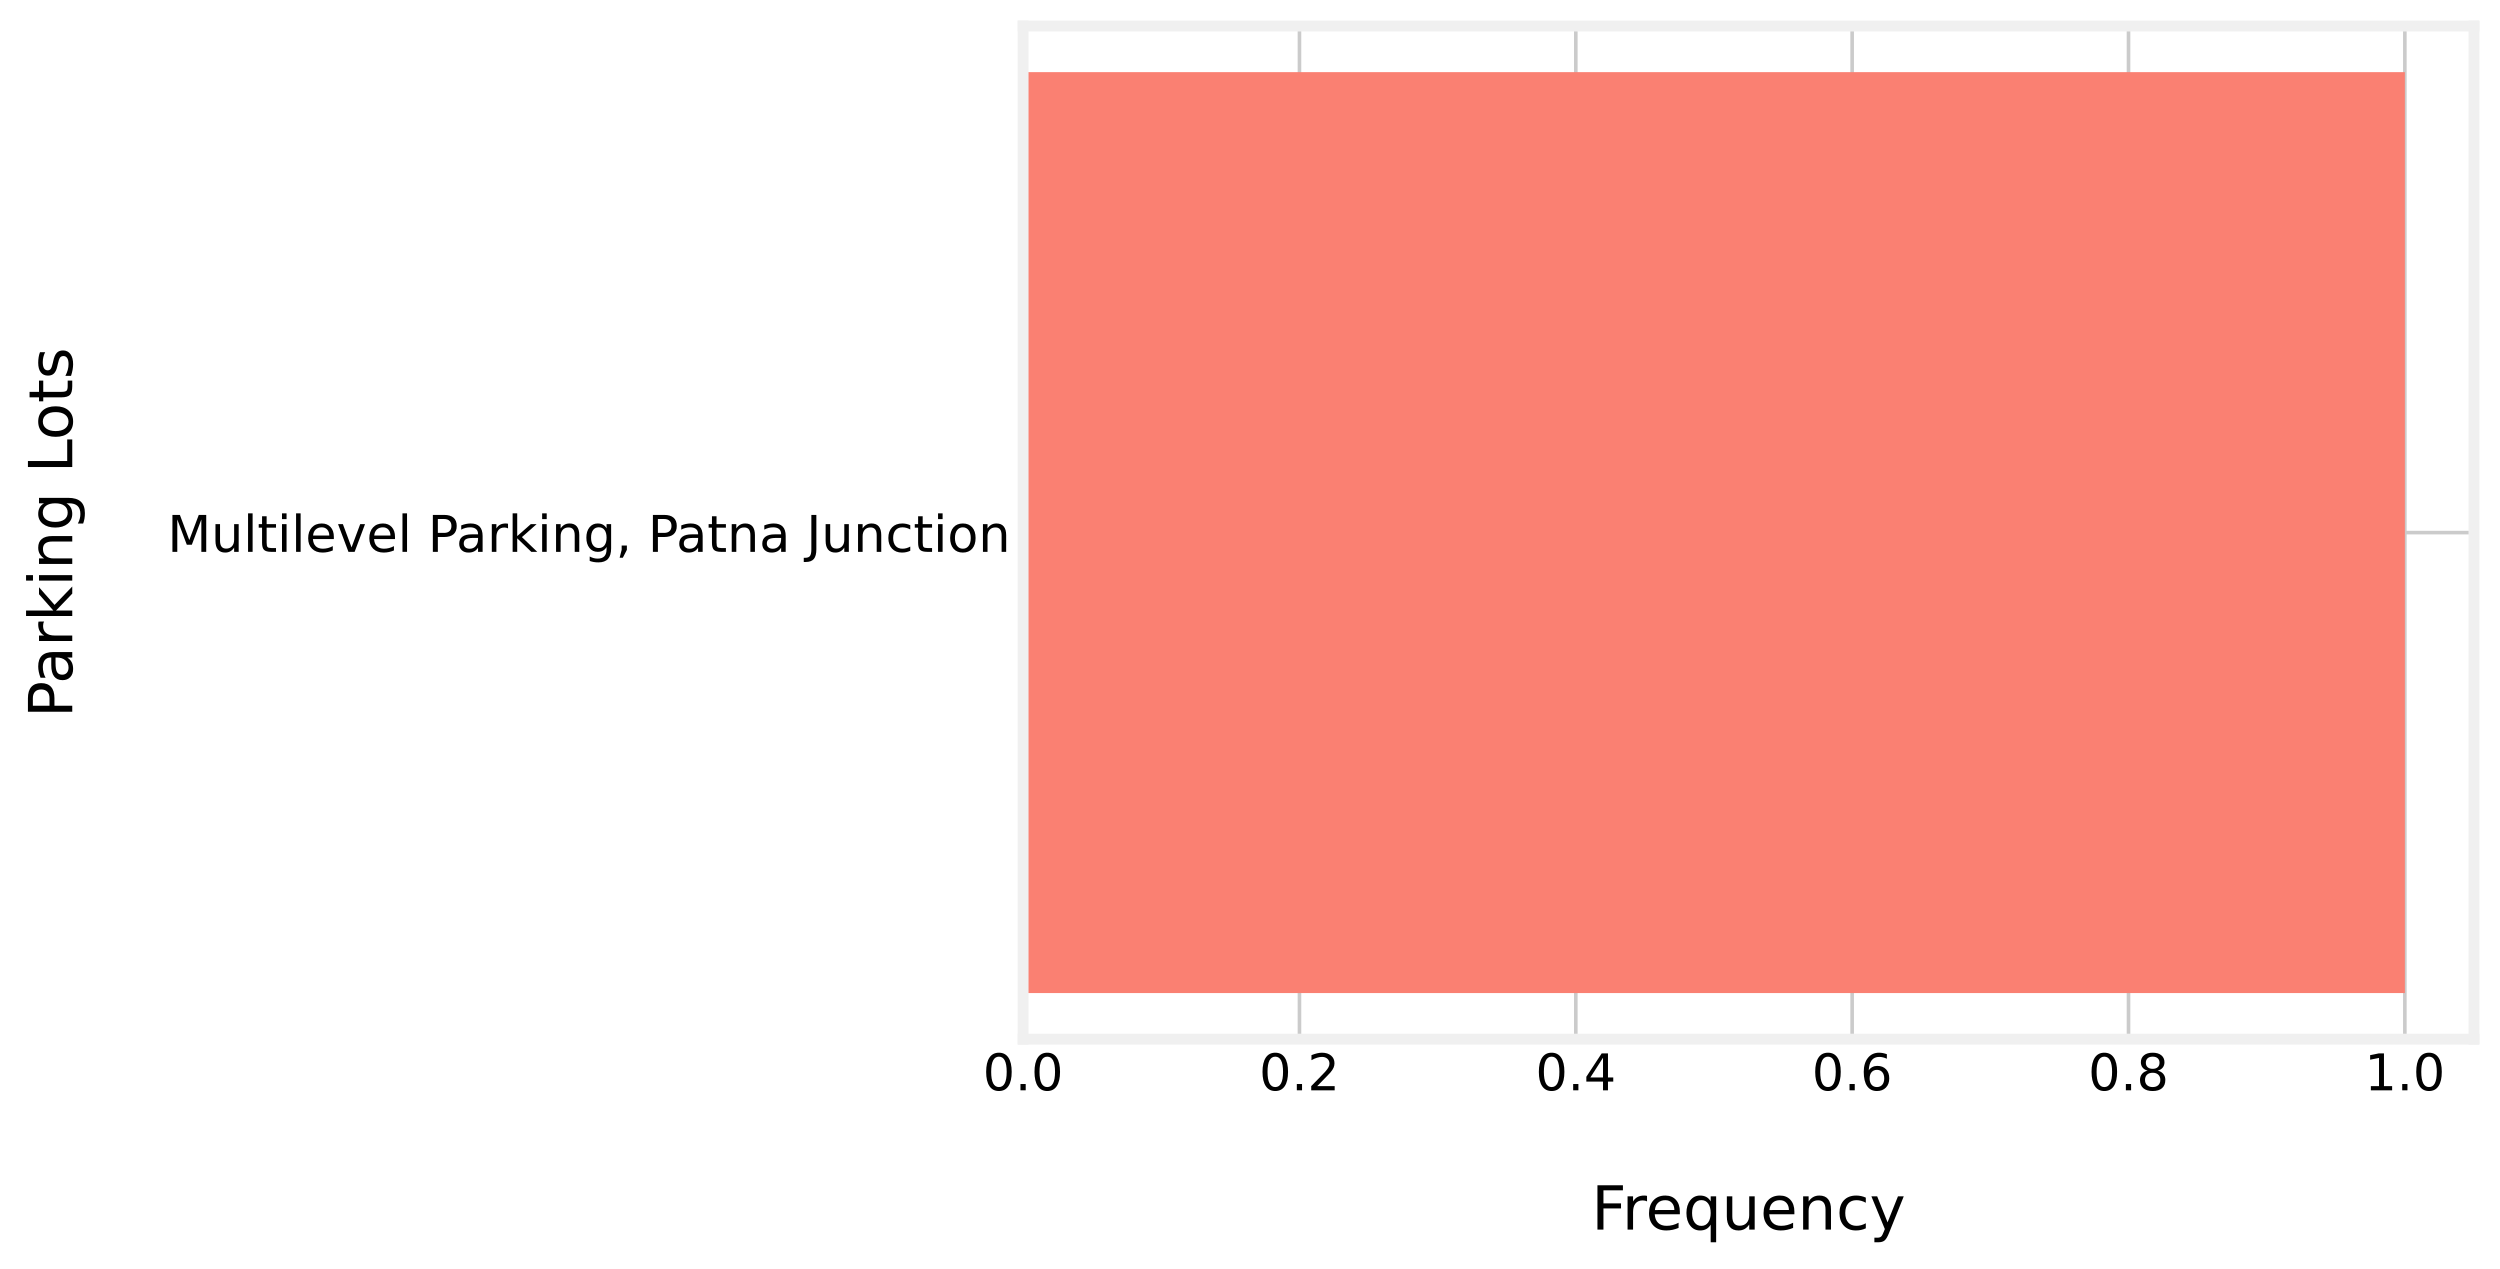
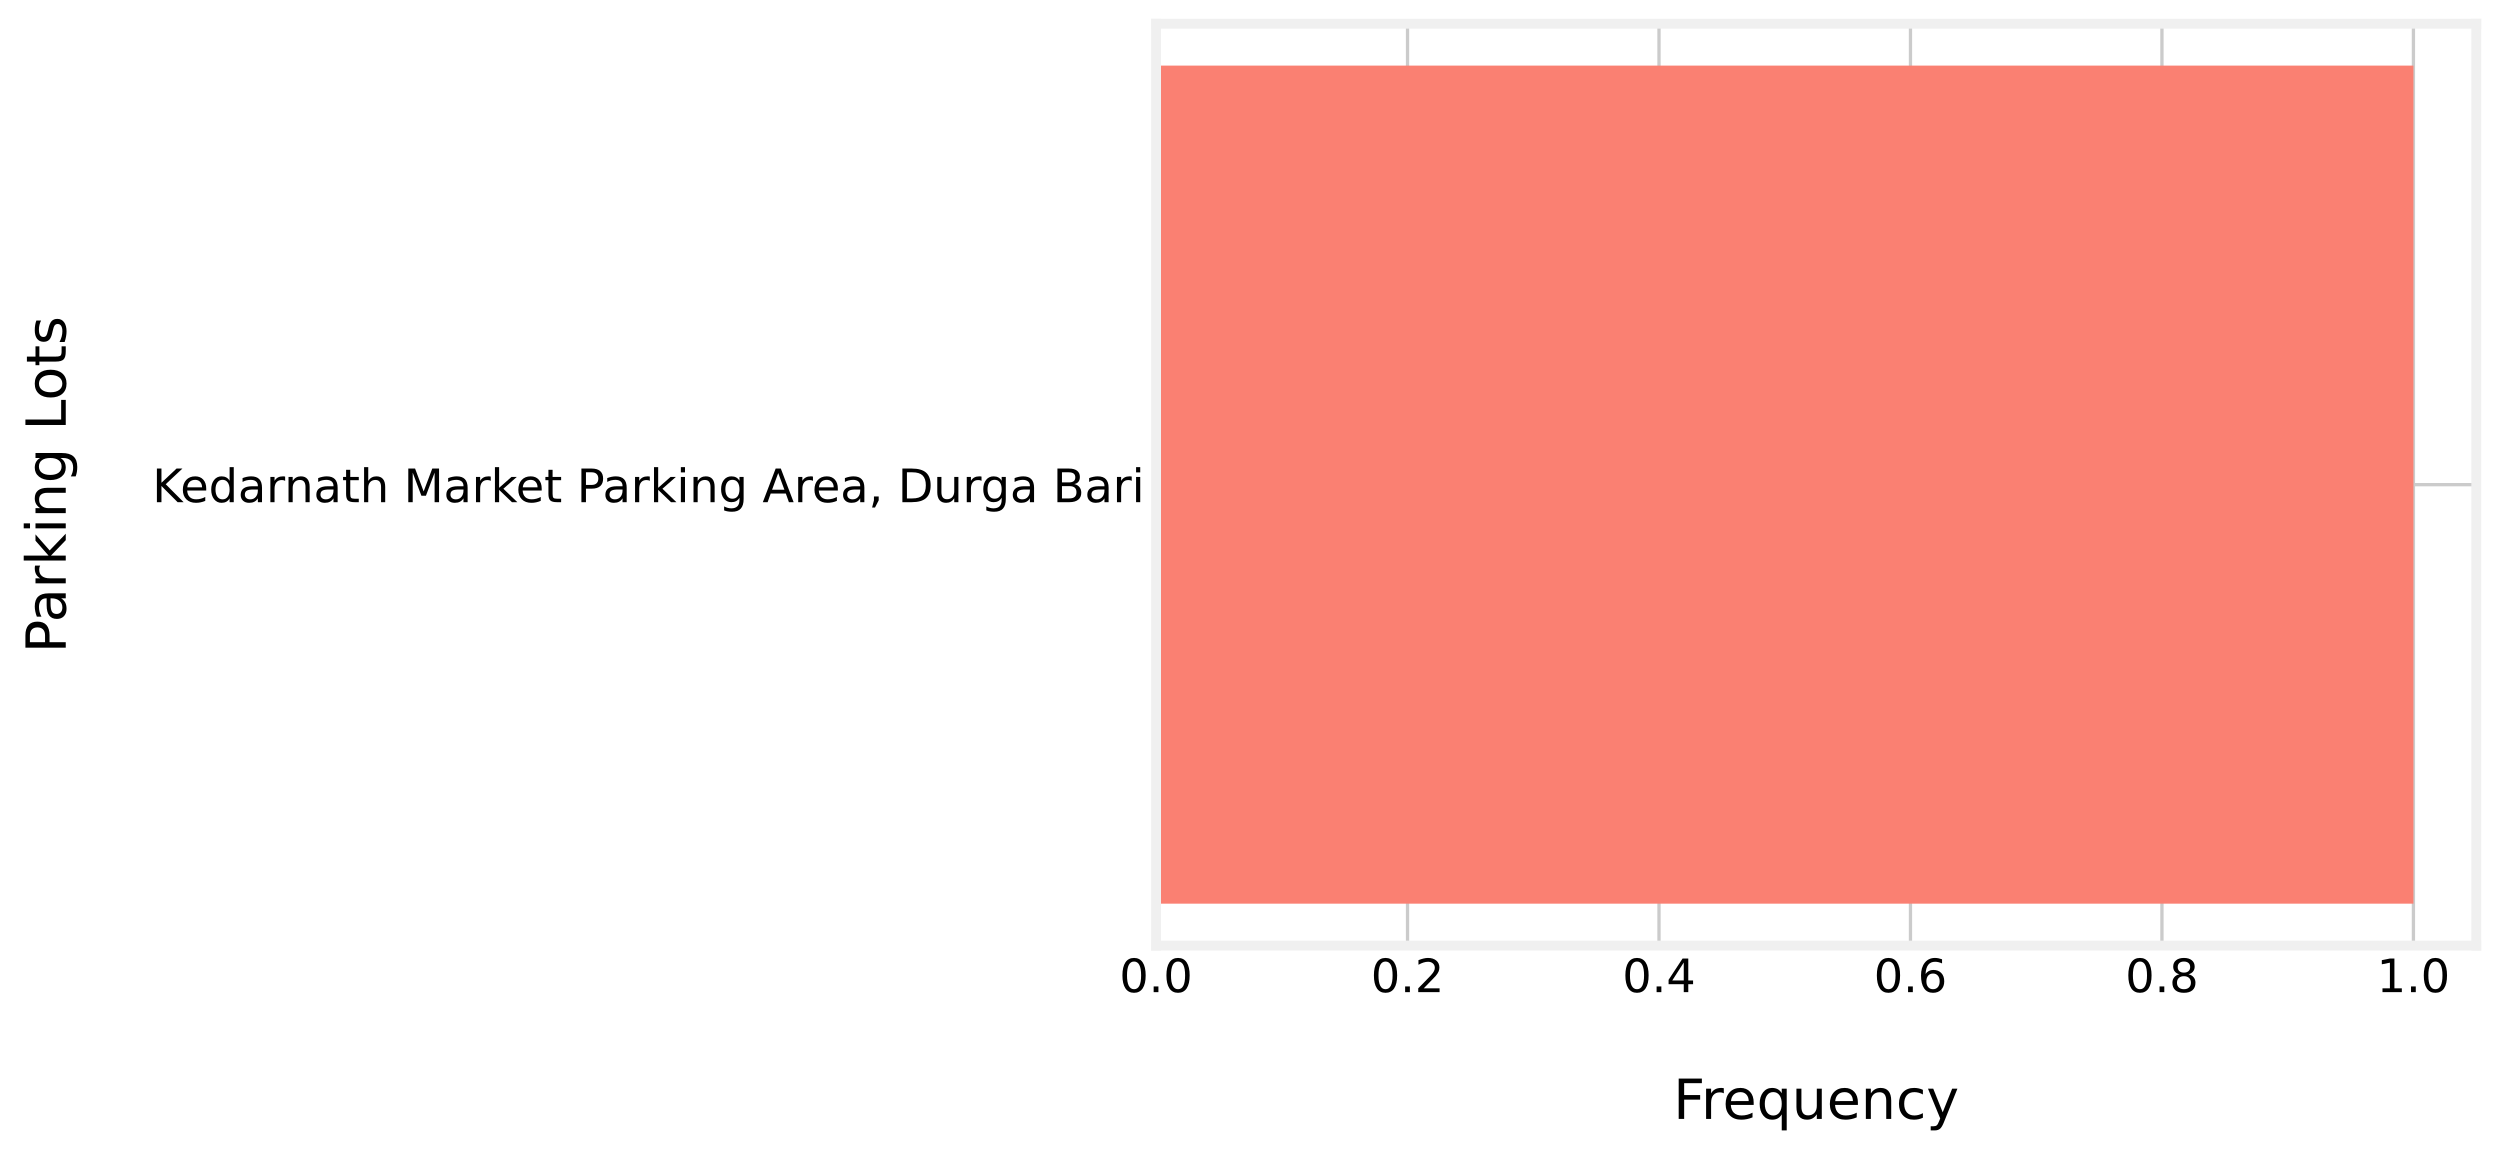
- <svg xmlns="http://www.w3.org/2000/svg" xmlns:xlink="http://www.w3.org/1999/xlink" width="690.801pt" height="350.457pt" viewBox="0 0 690.801 350.457" version="1.1">
+ <svg xmlns="http://www.w3.org/2000/svg" xmlns:xlink="http://www.w3.org/1999/xlink" width="759.139pt" height="350.457pt" viewBox="0 0 759.139 350.457" version="1.1">
  <defs>
    <style type="text/css">*{stroke-linejoin: round; stroke-linecap: butt}</style>
  </defs>
  <g id="figure_1">
    <g id="patch_1">
-       <path d="M -0 350.457  L 690.801 350.457  L 690.801 0  L -0 0  L -0 350.457  z " style="fill: none" />
+       <path d="M 0 350.457  L 759.139 350.457  L 759.139 0  L 0 0  L 0 350.457  z " style="fill: none" />
    </g>
    <g id="axes_1">
      <g id="patch_2">
-         <path d="M 282.705 287.136  L 683.601 287.136  L 683.601 7.2  L 282.705 7.2  L 282.705 287.136  z " style="fill: none" />
+         <path d="M 351.043 287.136  L 751.939 287.136  L 751.939 7.2  L 351.043 7.2  L 351.043 287.136  z " style="fill: none" />
      </g>
      <g id="matplotlib.axis_1">
        <g id="xtick_1">
          <g id="line2d_1">
-             <path d="M 282.705 287.136  L 282.705 7.2  " clip-path="url(#p6888fb886d)" style="fill: none; stroke: #cbcbcb" />
+             <path d="M 351.043 287.136  L 351.043 7.2  " clip-path="url(#p8d1f1ed287)" style="fill: none; stroke: #cbcbcb" />
          </g>
          <g id="line2d_2" />
          <g id="text_1">
-             <g transform="translate(271.5731 301.2738) scale(0.14 -0.14)">
+             <g transform="translate(339.9106 301.2738) scale(0.14 -0.14)">
              <defs>
                <path id="DejaVuSans-30" d="M 2034 4250  Q 1547 4250 1301 3770  Q 1056 3291 1056 2328  Q 1056 1369 1301 889  Q 1547 409 2034 409  Q 2525 409 2770 889  Q 3016 1369 3016 2328  Q 3016 3291 2770 3770  Q 2525 4250 2034 4250  z M 2034 4750  Q 2819 4750 3233 4129  Q 3647 3509 3647 2328  Q 3647 1150 3233 529  Q 2819 -91 2034 -91  Q 1250 -91 836 529  Q 422 1150 422 2328  Q 422 3509 836 4129  Q 1250 4750 2034 4750  z " transform="scale(0.015625)" />
                <path id="DejaVuSans-2e" d="M 684 794  L 1344 794  L 1344 0  L 684 0  L 684 794  z " transform="scale(0.015625)" />
              </defs>
              <use xlink:href="#DejaVuSans-30" />
              <use xlink:href="#DejaVuSans-2e" transform="translate(63.62305 0)" />
              <use xlink:href="#DejaVuSans-30" transform="translate(95.41016 0)" />
            </g>
          </g>
        </g>
        <g id="xtick_2">
          <g id="line2d_3">
-             <path d="M 359.066 287.136  L 359.066 7.2  " clip-path="url(#p6888fb886d)" style="fill: none; stroke: #cbcbcb" />
+             <path d="M 427.404 287.136  L 427.404 7.2  " clip-path="url(#p8d1f1ed287)" style="fill: none; stroke: #cbcbcb" />
          </g>
          <g id="line2d_4" />
          <g id="text_2">
-             <g transform="translate(347.9343 301.2738) scale(0.14 -0.14)">
+             <g transform="translate(416.2718 301.2738) scale(0.14 -0.14)">
              <defs>
                <path id="DejaVuSans-32" d="M 1228 531  L 3431 531  L 3431 0  L 469 0  L 469 531  Q 828 903 1448 1529  Q 2069 2156 2228 2338  Q 2531 2678 2651 2914  Q 2772 3150 2772 3378  Q 2772 3750 2511 3984  Q 2250 4219 1831 4219  Q 1534 4219 1204 4116  Q 875 4013 500 3803  L 500 4441  Q 881 4594 1212 4672  Q 1544 4750 1819 4750  Q 2544 4750 2975 4387  Q 3406 4025 3406 3419  Q 3406 3131 3298 2873  Q 3191 2616 2906 2266  Q 2828 2175 2409 1742  Q 1991 1309 1228 531  z " transform="scale(0.015625)" />
              </defs>
              <use xlink:href="#DejaVuSans-30" />
              <use xlink:href="#DejaVuSans-2e" transform="translate(63.62305 0)" />
              <use xlink:href="#DejaVuSans-32" transform="translate(95.41016 0)" />
            </g>
          </g>
        </g>
        <g id="xtick_3">
          <g id="line2d_5">
-             <path d="M 435.428 287.136  L 435.428 7.2  " clip-path="url(#p6888fb886d)" style="fill: none; stroke: #cbcbcb" />
+             <path d="M 503.765 287.136  L 503.765 7.2  " clip-path="url(#p8d1f1ed287)" style="fill: none; stroke: #cbcbcb" />
          </g>
          <g id="line2d_6" />
          <g id="text_3">
-             <g transform="translate(424.2954 301.2738) scale(0.14 -0.14)">
+             <g transform="translate(492.6329 301.2738) scale(0.14 -0.14)">
              <defs>
                <path id="DejaVuSans-34" d="M 2419 4116  L 825 1625  L 2419 1625  L 2419 4116  z M 2253 4666  L 3047 4666  L 3047 1625  L 3713 1625  L 3713 1100  L 3047 1100  L 3047 0  L 2419 0  L 2419 1100  L 313 1100  L 313 1709  L 2253 4666  z " transform="scale(0.015625)" />
              </defs>
              <use xlink:href="#DejaVuSans-30" />
              <use xlink:href="#DejaVuSans-2e" transform="translate(63.62305 0)" />
              <use xlink:href="#DejaVuSans-34" transform="translate(95.41016 0)" />
            </g>
          </g>
        </g>
        <g id="xtick_4">
          <g id="line2d_7">
-             <path d="M 511.789 287.136  L 511.789 7.2  " clip-path="url(#p6888fb886d)" style="fill: none; stroke: #cbcbcb" />
+             <path d="M 580.126 287.136  L 580.126 7.2  " clip-path="url(#p8d1f1ed287)" style="fill: none; stroke: #cbcbcb" />
          </g>
          <g id="line2d_8" />
          <g id="text_4">
-             <g transform="translate(500.6566 301.2738) scale(0.14 -0.14)">
+             <g transform="translate(568.9941 301.2738) scale(0.14 -0.14)">
              <defs>
                <path id="DejaVuSans-36" d="M 2113 2584  Q 1688 2584 1439 2293  Q 1191 2003 1191 1497  Q 1191 994 1439 701  Q 1688 409 2113 409  Q 2538 409 2786 701  Q 3034 994 3034 1497  Q 3034 2003 2786 2293  Q 2538 2584 2113 2584  z M 3366 4563  L 3366 3988  Q 3128 4100 2886 4159  Q 2644 4219 2406 4219  Q 1781 4219 1451 3797  Q 1122 3375 1075 2522  Q 1259 2794 1537 2939  Q 1816 3084 2150 3084  Q 2853 3084 3261 2657  Q 3669 2231 3669 1497  Q 3669 778 3244 343  Q 2819 -91 2113 -91  Q 1303 -91 875 529  Q 447 1150 447 2328  Q 447 3434 972 4092  Q 1497 4750 2381 4750  Q 2619 4750 2861 4703  Q 3103 4656 3366 4563  z " transform="scale(0.015625)" />
              </defs>
              <use xlink:href="#DejaVuSans-30" />
              <use xlink:href="#DejaVuSans-2e" transform="translate(63.62305 0)" />
              <use xlink:href="#DejaVuSans-36" transform="translate(95.41016 0)" />
            </g>
          </g>
        </g>
        <g id="xtick_5">
          <g id="line2d_9">
-             <path d="M 588.15 287.136  L 588.15 7.2  " clip-path="url(#p6888fb886d)" style="fill: none; stroke: #cbcbcb" />
+             <path d="M 656.487 287.136  L 656.487 7.2  " clip-path="url(#p8d1f1ed287)" style="fill: none; stroke: #cbcbcb" />
          </g>
          <g id="line2d_10" />
          <g id="text_5">
-             <g transform="translate(577.0177 301.2738) scale(0.14 -0.14)">
+             <g transform="translate(645.3552 301.2738) scale(0.14 -0.14)">
              <defs>
                <path id="DejaVuSans-38" d="M 2034 2216  Q 1584 2216 1326 1975  Q 1069 1734 1069 1313  Q 1069 891 1326 650  Q 1584 409 2034 409  Q 2484 409 2743 651  Q 3003 894 3003 1313  Q 3003 1734 2745 1975  Q 2488 2216 2034 2216  z M 1403 2484  Q 997 2584 770 2862  Q 544 3141 544 3541  Q 544 4100 942 4425  Q 1341 4750 2034 4750  Q 2731 4750 3128 4425  Q 3525 4100 3525 3541  Q 3525 3141 3298 2862  Q 3072 2584 2669 2484  Q 3125 2378 3379 2068  Q 3634 1759 3634 1313  Q 3634 634 3220 271  Q 2806 -91 2034 -91  Q 1263 -91 848 271  Q 434 634 434 1313  Q 434 1759 690 2068  Q 947 2378 1403 2484  z M 1172 3481  Q 1172 3119 1398 2916  Q 1625 2713 2034 2713  Q 2441 2713 2670 2916  Q 2900 3119 2900 3481  Q 2900 3844 2670 4047  Q 2441 4250 2034 4250  Q 1625 4250 1398 4047  Q 1172 3844 1172 3481  z " transform="scale(0.015625)" />
              </defs>
              <use xlink:href="#DejaVuSans-30" />
              <use xlink:href="#DejaVuSans-2e" transform="translate(63.62305 0)" />
              <use xlink:href="#DejaVuSans-38" transform="translate(95.41016 0)" />
            </g>
          </g>
        </g>
        <g id="xtick_6">
          <g id="line2d_11">
-             <path d="M 664.511 287.136  L 664.511 7.2  " clip-path="url(#p6888fb886d)" style="fill: none; stroke: #cbcbcb" />
+             <path d="M 732.849 287.136  L 732.849 7.2  " clip-path="url(#p8d1f1ed287)" style="fill: none; stroke: #cbcbcb" />
          </g>
          <g id="line2d_12" />
          <g id="text_6">
-             <g transform="translate(653.3789 301.2738) scale(0.14 -0.14)">
+             <g transform="translate(721.7164 301.2738) scale(0.14 -0.14)">
              <defs>
                <path id="DejaVuSans-31" d="M 794 531  L 1825 531  L 1825 4091  L 703 3866  L 703 4441  L 1819 4666  L 2450 4666  L 2450 531  L 3481 531  L 3481 0  L 794 0  L 794 531  z " transform="scale(0.015625)" />
              </defs>
              <use xlink:href="#DejaVuSans-31" />
              <use xlink:href="#DejaVuSans-2e" transform="translate(63.62305 0)" />
              <use xlink:href="#DejaVuSans-30" transform="translate(95.41016 0)" />
            </g>
          </g>
        </g>
        <g id="text_7">
-           <g transform="translate(483.1533 320.9508) scale(0.168 -0.168)" />
-           <g transform="translate(439.7595 339.7631) scale(0.168 -0.168)">
+           <g transform="translate(551.4908 320.9508) scale(0.168 -0.168)" />
+           <g transform="translate(508.0969 339.7631) scale(0.168 -0.168)">
            <defs>
              <path id="DejaVuSans-46" d="M 628 4666  L 3309 4666  L 3309 4134  L 1259 4134  L 1259 2759  L 3109 2759  L 3109 2228  L 1259 2228  L 1259 0  L 628 0  L 628 4666  z " transform="scale(0.015625)" />
              <path id="DejaVuSans-72" d="M 2631 2963  Q 2534 3019 2420 3045  Q 2306 3072 2169 3072  Q 1681 3072 1420 2755  Q 1159 2438 1159 1844  L 1159 0  L 581 0  L 581 3500  L 1159 3500  L 1159 2956  Q 1341 3275 1631 3429  Q 1922 3584 2338 3584  Q 2397 3584 2469 3576  Q 2541 3569 2628 3553  L 2631 2963  z " transform="scale(0.015625)" />
              <path id="DejaVuSans-65" d="M 3597 1894  L 3597 1613  L 953 1613  Q 991 1019 1311 708  Q 1631 397 2203 397  Q 2534 397 2845 478  Q 3156 559 3463 722  L 3463 178  Q 3153 47 2828 -22  Q 2503 -91 2169 -91  Q 1331 -91 842 396  Q 353 884 353 1716  Q 353 2575 817 3079  Q 1281 3584 2069 3584  Q 2775 3584 3186 3129  Q 3597 2675 3597 1894  z M 3022 2063  Q 3016 2534 2758 2815  Q 2500 3097 2075 3097  Q 1594 3097 1305 2825  Q 1016 2553 972 2059  L 3022 2063  z " transform="scale(0.015625)" />
              <path id="DejaVuSans-71" d="M 947 1747  Q 947 1113 1208 752  Q 1469 391 1925 391  Q 2381 391 2643 752  Q 2906 1113 2906 1747  Q 2906 2381 2643 2742  Q 2381 3103 1925 3103  Q 1469 3103 1208 2742  Q 947 2381 947 1747  z M 2906 525  Q 2725 213 2448 61  Q 2172 -91 1784 -91  Q 1150 -91 751 415  Q 353 922 353 1747  Q 353 2572 751 3078  Q 1150 3584 1784 3584  Q 2172 3584 2448 3432  Q 2725 3281 2906 2969  L 2906 3500  L 3481 3500  L 3481 -1331  L 2906 -1331  L 2906 525  z " transform="scale(0.015625)" />
              <path id="DejaVuSans-75" d="M 544 1381  L 544 3500  L 1119 3500  L 1119 1403  Q 1119 906 1312 657  Q 1506 409 1894 409  Q 2359 409 2629 706  Q 2900 1003 2900 1516  L 2900 3500  L 3475 3500  L 3475 0  L 2900 0  L 2900 538  Q 2691 219 2414 64  Q 2138 -91 1772 -91  Q 1169 -91 856 284  Q 544 659 544 1381  z M 1991 3584  L 1991 3584  z " transform="scale(0.015625)" />
              <path id="DejaVuSans-6e" d="M 3513 2113  L 3513 0  L 2938 0  L 2938 2094  Q 2938 2591 2744 2837  Q 2550 3084 2163 3084  Q 1697 3084 1428 2787  Q 1159 2491 1159 1978  L 1159 0  L 581 0  L 581 3500  L 1159 3500  L 1159 2956  Q 1366 3272 1645 3428  Q 1925 3584 2291 3584  Q 2894 3584 3203 3211  Q 3513 2838 3513 2113  z " transform="scale(0.015625)" />
              <path id="DejaVuSans-63" d="M 3122 3366  L 3122 2828  Q 2878 2963 2633 3030  Q 2388 3097 2138 3097  Q 1578 3097 1268 2742  Q 959 2388 959 1747  Q 959 1106 1268 751  Q 1578 397 2138 397  Q 2388 397 2633 464  Q 2878 531 3122 666  L 3122 134  Q 2881 22 2623 -34  Q 2366 -91 2075 -91  Q 1284 -91 818 406  Q 353 903 353 1747  Q 353 2603 823 3093  Q 1294 3584 2113 3584  Q 2378 3584 2631 3529  Q 2884 3475 3122 3366  z " transform="scale(0.015625)" />
              <path id="DejaVuSans-79" d="M 2059 -325  Q 1816 -950 1584 -1140  Q 1353 -1331 966 -1331  L 506 -1331  L 506 -850  L 844 -850  Q 1081 -850 1212 -737  Q 1344 -625 1503 -206  L 1606 56  L 191 3500  L 800 3500  L 1894 763  L 2988 3500  L 3597 3500  L 2059 -325  z " transform="scale(0.015625)" />
            </defs>
            <use xlink:href="#DejaVuSans-46" />
            <use xlink:href="#DejaVuSans-72" transform="translate(50.26953 0)" />
            <use xlink:href="#DejaVuSans-65" transform="translate(89.13281 0)" />
            <use xlink:href="#DejaVuSans-71" transform="translate(150.6562 0)" />
            <use xlink:href="#DejaVuSans-75" transform="translate(214.1328 0)" />
            <use xlink:href="#DejaVuSans-65" transform="translate(277.5117 0)" />
            <use xlink:href="#DejaVuSans-6e" transform="translate(339.0352 0)" />
            <use xlink:href="#DejaVuSans-63" transform="translate(402.4141 0)" />
            <use xlink:href="#DejaVuSans-79" transform="translate(457.3945 0)" />
          </g>
        </g>
      </g>
      <g id="matplotlib.axis_2">
        <g id="ytick_1">
          <g id="line2d_13">
-             <path d="M 282.705 147.168  L 683.601 147.168  " clip-path="url(#p6888fb886d)" style="fill: none; stroke: #cbcbcb" />
+             <path d="M 351.043 147.168  L 751.939 147.168  " clip-path="url(#p8d1f1ed287)" style="fill: none; stroke: #cbcbcb" />
          </g>
          <g id="line2d_14" />
          <g id="text_8">
            <g transform="translate(46.27157 152.4869) scale(0.14 -0.14)">
              <defs>
+                 <path id="DejaVuSans-4b" d="M 628 4666  L 1259 4666  L 1259 2694  L 3353 4666  L 4166 4666  L 1850 2491  L 4331 0  L 3500 0  L 1259 2247  L 1259 0  L 628 0  L 628 4666  z " transform="scale(0.015625)" />
+                 <path id="DejaVuSans-64" d="M 2906 2969  L 2906 4863  L 3481 4863  L 3481 0  L 2906 0  L 2906 525  Q 2725 213 2448 61  Q 2172 -91 1784 -91  Q 1150 -91 751 415  Q 353 922 353 1747  Q 353 2572 751 3078  Q 1150 3584 1784 3584  Q 2172 3584 2448 3432  Q 2725 3281 2906 2969  z M 947 1747  Q 947 1113 1208 752  Q 1469 391 1925 391  Q 2381 391 2643 752  Q 2906 1113 2906 1747  Q 2906 2381 2643 2742  Q 2381 3103 1925 3103  Q 1469 3103 1208 2742  Q 947 2381 947 1747  z " transform="scale(0.015625)" />
+                 <path id="DejaVuSans-61" d="M 2194 1759  Q 1497 1759 1228 1600  Q 959 1441 959 1056  Q 959 750 1161 570  Q 1363 391 1709 391  Q 2188 391 2477 730  Q 2766 1069 2766 1631  L 2766 1759  L 2194 1759  z M 3341 1997  L 3341 0  L 2766 0  L 2766 531  Q 2569 213 2275 61  Q 1981 -91 1556 -91  Q 1019 -91 701 211  Q 384 513 384 1019  Q 384 1609 779 1909  Q 1175 2209 1959 2209  L 2766 2209  L 2766 2266  Q 2766 2663 2505 2880  Q 2244 3097 1772 3097  Q 1472 3097 1187 3025  Q 903 2953 641 2809  L 641 3341  Q 956 3463 1253 3523  Q 1550 3584 1831 3584  Q 2591 3584 2966 3190  Q 3341 2797 3341 1997  z " transform="scale(0.015625)" />
+                 <path id="DejaVuSans-74" d="M 1172 4494  L 1172 3500  L 2356 3500  L 2356 3053  L 1172 3053  L 1172 1153  Q 1172 725 1289 603  Q 1406 481 1766 481  L 2356 481  L 2356 0  L 1766 0  Q 1100 0 847 248  Q 594 497 594 1153  L 594 3053  L 172 3053  L 172 3500  L 594 3500  L 594 4494  L 1172 4494  z " transform="scale(0.015625)" />
+                 <path id="DejaVuSans-68" d="M 3513 2113  L 3513 0  L 2938 0  L 2938 2094  Q 2938 2591 2744 2837  Q 2550 3084 2163 3084  Q 1697 3084 1428 2787  Q 1159 2491 1159 1978  L 1159 0  L 581 0  L 581 4863  L 1159 4863  L 1159 2956  Q 1366 3272 1645 3428  Q 1925 3584 2291 3584  Q 2894 3584 3203 3211  Q 3513 2838 3513 2113  z " transform="scale(0.015625)" />
+                 <path id="DejaVuSans-20" transform="scale(0.015625)" />
                <path id="DejaVuSans-4d" d="M 628 4666  L 1569 4666  L 2759 1491  L 3956 4666  L 4897 4666  L 4897 0  L 4281 0  L 4281 4097  L 3078 897  L 2444 897  L 1241 4097  L 1241 0  L 628 0  L 628 4666  z " transform="scale(0.015625)" />
-                 <path id="DejaVuSans-6c" d="M 603 4863  L 1178 4863  L 1178 0  L 603 0  L 603 4863  z " transform="scale(0.015625)" />
-                 <path id="DejaVuSans-74" d="M 1172 4494  L 1172 3500  L 2356 3500  L 2356 3053  L 1172 3053  L 1172 1153  Q 1172 725 1289 603  Q 1406 481 1766 481  L 2356 481  L 2356 0  L 1766 0  Q 1100 0 847 248  Q 594 497 594 1153  L 594 3053  L 172 3053  L 172 3500  L 594 3500  L 594 4494  L 1172 4494  z " transform="scale(0.015625)" />
+                 <path id="DejaVuSans-6b" d="M 581 4863  L 1159 4863  L 1159 1991  L 2875 3500  L 3609 3500  L 1753 1863  L 3688 0  L 2938 0  L 1159 1709  L 1159 0  L 581 0  L 581 4863  z " transform="scale(0.015625)" />
+                 <path id="DejaVuSans-50" d="M 1259 4147  L 1259 2394  L 2053 2394  Q 2494 2394 2734 2622  Q 2975 2850 2975 3272  Q 2975 3691 2734 3919  Q 2494 4147 2053 4147  L 1259 4147  z M 628 4666  L 2053 4666  Q 2838 4666 3239 4311  Q 3641 3956 3641 3272  Q 3641 2581 3239 2228  Q 2838 1875 2053 1875  L 1259 1875  L 1259 0  L 628 0  L 628 4666  z " transform="scale(0.015625)" />
                <path id="DejaVuSans-69" d="M 603 3500  L 1178 3500  L 1178 0  L 603 0  L 603 3500  z M 603 4863  L 1178 4863  L 1178 4134  L 603 4134  L 603 4863  z " transform="scale(0.015625)" />
-                 <path id="DejaVuSans-76" d="M 191 3500  L 800 3500  L 1894 563  L 2988 3500  L 3597 3500  L 2284 0  L 1503 0  L 191 3500  z " transform="scale(0.015625)" />
-                 <path id="DejaVuSans-20" transform="scale(0.015625)" />
-                 <path id="DejaVuSans-50" d="M 1259 4147  L 1259 2394  L 2053 2394  Q 2494 2394 2734 2622  Q 2975 2850 2975 3272  Q 2975 3691 2734 3919  Q 2494 4147 2053 4147  L 1259 4147  z M 628 4666  L 2053 4666  Q 2838 4666 3239 4311  Q 3641 3956 3641 3272  Q 3641 2581 3239 2228  Q 2838 1875 2053 1875  L 1259 1875  L 1259 0  L 628 0  L 628 4666  z " transform="scale(0.015625)" />
-                 <path id="DejaVuSans-61" d="M 2194 1759  Q 1497 1759 1228 1600  Q 959 1441 959 1056  Q 959 750 1161 570  Q 1363 391 1709 391  Q 2188 391 2477 730  Q 2766 1069 2766 1631  L 2766 1759  L 2194 1759  z M 3341 1997  L 3341 0  L 2766 0  L 2766 531  Q 2569 213 2275 61  Q 1981 -91 1556 -91  Q 1019 -91 701 211  Q 384 513 384 1019  Q 384 1609 779 1909  Q 1175 2209 1959 2209  L 2766 2209  L 2766 2266  Q 2766 2663 2505 2880  Q 2244 3097 1772 3097  Q 1472 3097 1187 3025  Q 903 2953 641 2809  L 641 3341  Q 956 3463 1253 3523  Q 1550 3584 1831 3584  Q 2591 3584 2966 3190  Q 3341 2797 3341 1997  z " transform="scale(0.015625)" />
-                 <path id="DejaVuSans-6b" d="M 581 4863  L 1159 4863  L 1159 1991  L 2875 3500  L 3609 3500  L 1753 1863  L 3688 0  L 2938 0  L 1159 1709  L 1159 0  L 581 0  L 581 4863  z " transform="scale(0.015625)" />
                <path id="DejaVuSans-67" d="M 2906 1791  Q 2906 2416 2648 2759  Q 2391 3103 1925 3103  Q 1463 3103 1205 2759  Q 947 2416 947 1791  Q 947 1169 1205 825  Q 1463 481 1925 481  Q 2391 481 2648 825  Q 2906 1169 2906 1791  z M 3481 434  Q 3481 -459 3084 -895  Q 2688 -1331 1869 -1331  Q 1566 -1331 1297 -1286  Q 1028 -1241 775 -1147  L 775 -588  Q 1028 -725 1275 -790  Q 1522 -856 1778 -856  Q 2344 -856 2625 -561  Q 2906 -266 2906 331  L 2906 616  Q 2728 306 2450 153  Q 2172 0 1784 0  Q 1141 0 747 490  Q 353 981 353 1791  Q 353 2603 747 3093  Q 1141 3584 1784 3584  Q 2172 3584 2450 3431  Q 2728 3278 2906 2969  L 2906 3500  L 3481 3500  L 3481 434  z " transform="scale(0.015625)" />
+                 <path id="DejaVuSans-41" d="M 2188 4044  L 1331 1722  L 3047 1722  L 2188 4044  z M 1831 4666  L 2547 4666  L 4325 0  L 3669 0  L 3244 1197  L 1141 1197  L 716 0  L 50 0  L 1831 4666  z " transform="scale(0.015625)" />
                <path id="DejaVuSans-2c" d="M 750 794  L 1409 794  L 1409 256  L 897 -744  L 494 -744  L 750 256  L 750 794  z " transform="scale(0.015625)" />
-                 <path id="DejaVuSans-4a" d="M 628 4666  L 1259 4666  L 1259 325  Q 1259 -519 939 -900  Q 619 -1281 -91 -1281  L -331 -1281  L -331 -750  L -134 -750  Q 284 -750 456 -515  Q 628 -281 628 325  L 628 4666  z " transform="scale(0.015625)" />
-                 <path id="DejaVuSans-6f" d="M 1959 3097  Q 1497 3097 1228 2736  Q 959 2375 959 1747  Q 959 1119 1226 758  Q 1494 397 1959 397  Q 2419 397 2687 759  Q 2956 1122 2956 1747  Q 2956 2369 2687 2733  Q 2419 3097 1959 3097  z M 1959 3584  Q 2709 3584 3137 3096  Q 3566 2609 3566 1747  Q 3566 888 3137 398  Q 2709 -91 1959 -91  Q 1206 -91 779 398  Q 353 888 353 1747  Q 353 2609 779 3096  Q 1206 3584 1959 3584  z " transform="scale(0.015625)" />
-               </defs>
-               <use xlink:href="#DejaVuSans-4d" />
-               <use xlink:href="#DejaVuSans-75" transform="translate(86.2793 0)" />
-               <use xlink:href="#DejaVuSans-6c" transform="translate(149.6582 0)" />
-               <use xlink:href="#DejaVuSans-74" transform="translate(177.4414 0)" />
-               <use xlink:href="#DejaVuSans-69" transform="translate(216.6504 0)" />
-               <use xlink:href="#DejaVuSans-6c" transform="translate(244.4336 0)" />
-               <use xlink:href="#DejaVuSans-65" transform="translate(272.2168 0)" />
-               <use xlink:href="#DejaVuSans-76" transform="translate(333.7402 0)" />
-               <use xlink:href="#DejaVuSans-65" transform="translate(392.9199 0)" />
-               <use xlink:href="#DejaVuSans-6c" transform="translate(454.4434 0)" />
-               <use xlink:href="#DejaVuSans-20" transform="translate(482.2266 0)" />
-               <use xlink:href="#DejaVuSans-50" transform="translate(514.0137 0)" />
-               <use xlink:href="#DejaVuSans-61" transform="translate(569.8164 0)" />
-               <use xlink:href="#DejaVuSans-72" transform="translate(631.0957 0)" />
-               <use xlink:href="#DejaVuSans-6b" transform="translate(672.209 0)" />
-               <use xlink:href="#DejaVuSans-69" transform="translate(730.1191 0)" />
-               <use xlink:href="#DejaVuSans-6e" transform="translate(757.9023 0)" />
-               <use xlink:href="#DejaVuSans-67" transform="translate(821.2812 0)" />
-               <use xlink:href="#DejaVuSans-2c" transform="translate(884.7578 0)" />
-               <use xlink:href="#DejaVuSans-20" transform="translate(916.5449 0)" />
-               <use xlink:href="#DejaVuSans-50" transform="translate(948.332 0)" />
-               <use xlink:href="#DejaVuSans-61" transform="translate(1004.135 0)" />
-               <use xlink:href="#DejaVuSans-74" transform="translate(1065.414 0)" />
-               <use xlink:href="#DejaVuSans-6e" transform="translate(1104.623 0)" />
-               <use xlink:href="#DejaVuSans-61" transform="translate(1168.002 0)" />
-               <use xlink:href="#DejaVuSans-20" transform="translate(1229.281 0)" />
-               <use xlink:href="#DejaVuSans-4a" transform="translate(1261.068 0)" />
-               <use xlink:href="#DejaVuSans-75" transform="translate(1290.561 0)" />
-               <use xlink:href="#DejaVuSans-6e" transform="translate(1353.939 0)" />
-               <use xlink:href="#DejaVuSans-63" transform="translate(1417.318 0)" />
-               <use xlink:href="#DejaVuSans-74" transform="translate(1472.299 0)" />
-               <use xlink:href="#DejaVuSans-69" transform="translate(1511.508 0)" />
-               <use xlink:href="#DejaVuSans-6f" transform="translate(1539.291 0)" />
-               <use xlink:href="#DejaVuSans-6e" transform="translate(1600.473 0)" />
+                 <path id="DejaVuSans-44" d="M 1259 4147  L 1259 519  L 2022 519  Q 2988 519 3436 956  Q 3884 1394 3884 2338  Q 3884 3275 3436 3711  Q 2988 4147 2022 4147  L 1259 4147  z M 628 4666  L 1925 4666  Q 3281 4666 3915 4102  Q 4550 3538 4550 2338  Q 4550 1131 3912 565  Q 3275 0 1925 0  L 628 0  L 628 4666  z " transform="scale(0.015625)" />
+                 <path id="DejaVuSans-42" d="M 1259 2228  L 1259 519  L 2272 519  Q 2781 519 3026 730  Q 3272 941 3272 1375  Q 3272 1813 3026 2020  Q 2781 2228 2272 2228  L 1259 2228  z M 1259 4147  L 1259 2741  L 2194 2741  Q 2656 2741 2882 2914  Q 3109 3088 3109 3444  Q 3109 3797 2882 3972  Q 2656 4147 2194 4147  L 1259 4147  z M 628 4666  L 2241 4666  Q 2963 4666 3353 4366  Q 3744 4066 3744 3513  Q 3744 3084 3544 2831  Q 3344 2578 2956 2516  Q 3422 2416 3680 2098  Q 3938 1781 3938 1306  Q 3938 681 3513 340  Q 3088 0 2303 0  L 628 0  L 628 4666  z " transform="scale(0.015625)" />
+               </defs>
+               <use xlink:href="#DejaVuSans-4b" />
+               <use xlink:href="#DejaVuSans-65" transform="translate(60.57617 0)" />
+               <use xlink:href="#DejaVuSans-64" transform="translate(122.0996 0)" />
+               <use xlink:href="#DejaVuSans-61" transform="translate(185.5762 0)" />
+               <use xlink:href="#DejaVuSans-72" transform="translate(246.8555 0)" />
+               <use xlink:href="#DejaVuSans-6e" transform="translate(286.2188 0)" />
+               <use xlink:href="#DejaVuSans-61" transform="translate(349.5977 0)" />
+               <use xlink:href="#DejaVuSans-74" transform="translate(410.877 0)" />
+               <use xlink:href="#DejaVuSans-68" transform="translate(450.0859 0)" />
+               <use xlink:href="#DejaVuSans-20" transform="translate(513.4648 0)" />
+               <use xlink:href="#DejaVuSans-4d" transform="translate(545.252 0)" />
+               <use xlink:href="#DejaVuSans-61" transform="translate(631.5312 0)" />
+               <use xlink:href="#DejaVuSans-72" transform="translate(692.8105 0)" />
+               <use xlink:href="#DejaVuSans-6b" transform="translate(733.9238 0)" />
+               <use xlink:href="#DejaVuSans-65" transform="translate(788.209 0)" />
+               <use xlink:href="#DejaVuSans-74" transform="translate(849.7324 0)" />
+               <use xlink:href="#DejaVuSans-20" transform="translate(888.9414 0)" />
+               <use xlink:href="#DejaVuSans-50" transform="translate(920.7285 0)" />
+               <use xlink:href="#DejaVuSans-61" transform="translate(976.5312 0)" />
+               <use xlink:href="#DejaVuSans-72" transform="translate(1037.811 0)" />
+               <use xlink:href="#DejaVuSans-6b" transform="translate(1078.924 0)" />
+               <use xlink:href="#DejaVuSans-69" transform="translate(1136.834 0)" />
+               <use xlink:href="#DejaVuSans-6e" transform="translate(1164.617 0)" />
+               <use xlink:href="#DejaVuSans-67" transform="translate(1227.996 0)" />
+               <use xlink:href="#DejaVuSans-20" transform="translate(1291.473 0)" />
+               <use xlink:href="#DejaVuSans-41" transform="translate(1323.26 0)" />
+               <use xlink:href="#DejaVuSans-72" transform="translate(1391.668 0)" />
+               <use xlink:href="#DejaVuSans-65" transform="translate(1430.531 0)" />
+               <use xlink:href="#DejaVuSans-61" transform="translate(1492.055 0)" />
+               <use xlink:href="#DejaVuSans-2c" transform="translate(1553.334 0)" />
+               <use xlink:href="#DejaVuSans-20" transform="translate(1585.121 0)" />
+               <use xlink:href="#DejaVuSans-44" transform="translate(1616.908 0)" />
+               <use xlink:href="#DejaVuSans-75" transform="translate(1693.91 0)" />
+               <use xlink:href="#DejaVuSans-72" transform="translate(1757.289 0)" />
+               <use xlink:href="#DejaVuSans-67" transform="translate(1796.652 0)" />
+               <use xlink:href="#DejaVuSans-61" transform="translate(1860.129 0)" />
+               <use xlink:href="#DejaVuSans-20" transform="translate(1921.408 0)" />
+               <use xlink:href="#DejaVuSans-42" transform="translate(1953.195 0)" />
+               <use xlink:href="#DejaVuSans-61" transform="translate(2021.799 0)" />
+               <use xlink:href="#DejaVuSans-72" transform="translate(2083.078 0)" />
+               <use xlink:href="#DejaVuSans-69" transform="translate(2124.191 0)" />
            </g>
          </g>
        </g>
        <g id="text_9">
          <g transform="translate(19.96538 198.3214) rotate(-90) scale(0.168 -0.168)">
            <defs>
              <path id="DejaVuSans-4c" d="M 628 4666  L 1259 4666  L 1259 531  L 3531 531  L 3531 0  L 628 0  L 628 4666  z " transform="scale(0.015625)" />
+               <path id="DejaVuSans-6f" d="M 1959 3097  Q 1497 3097 1228 2736  Q 959 2375 959 1747  Q 959 1119 1226 758  Q 1494 397 1959 397  Q 2419 397 2687 759  Q 2956 1122 2956 1747  Q 2956 2369 2687 2733  Q 2419 3097 1959 3097  z M 1959 3584  Q 2709 3584 3137 3096  Q 3566 2609 3566 1747  Q 3566 888 3137 398  Q 2709 -91 1959 -91  Q 1206 -91 779 398  Q 353 888 353 1747  Q 353 2609 779 3096  Q 1206 3584 1959 3584  z " transform="scale(0.015625)" />
              <path id="DejaVuSans-73" d="M 2834 3397  L 2834 2853  Q 2591 2978 2328 3040  Q 2066 3103 1784 3103  Q 1356 3103 1142 2972  Q 928 2841 928 2578  Q 928 2378 1081 2264  Q 1234 2150 1697 2047  L 1894 2003  Q 2506 1872 2764 1633  Q 3022 1394 3022 966  Q 3022 478 2636 193  Q 2250 -91 1575 -91  Q 1294 -91 989 -36  Q 684 19 347 128  L 347 722  Q 666 556 975 473  Q 1284 391 1588 391  Q 1994 391 2212 530  Q 2431 669 2431 922  Q 2431 1156 2273 1281  Q 2116 1406 1581 1522  L 1381 1569  Q 847 1681 609 1914  Q 372 2147 372 2553  Q 372 3047 722 3315  Q 1072 3584 1716 3584  Q 2034 3584 2315 3537  Q 2597 3491 2834 3397  z " transform="scale(0.015625)" />
            </defs>
            <use xlink:href="#DejaVuSans-50" />
            <use xlink:href="#DejaVuSans-61" transform="translate(55.80273 0)" />
            <use xlink:href="#DejaVuSans-72" transform="translate(117.082 0)" />
            <use xlink:href="#DejaVuSans-6b" transform="translate(158.1953 0)" />
            <use xlink:href="#DejaVuSans-69" transform="translate(216.1055 0)" />
            <use xlink:href="#DejaVuSans-6e" transform="translate(243.8887 0)" />
            <use xlink:href="#DejaVuSans-67" transform="translate(307.2676 0)" />
            <use xlink:href="#DejaVuSans-20" transform="translate(370.7441 0)" />
            <use xlink:href="#DejaVuSans-4c" transform="translate(402.5312 0)" />
            <use xlink:href="#DejaVuSans-6f" transform="translate(456.4941 0)" />
            <use xlink:href="#DejaVuSans-74" transform="translate(517.6758 0)" />
            <use xlink:href="#DejaVuSans-73" transform="translate(556.8848 0)" />
          </g>
          <g transform="translate(38.7777 147.168) rotate(-90) scale(0.168 -0.168)" />
        </g>
      </g>
      <g id="patch_3">
-         <path d="M 282.705 274.412  L 664.511 274.412  L 664.511 19.924  L 282.705 19.924  z " clip-path="url(#p6888fb886d)" style="fill: #fa8072" />
+         <path d="M 351.043 274.412  L 732.849 274.412  L 732.849 19.924  L 351.043 19.924  z " clip-path="url(#p8d1f1ed287)" style="fill: #fa8072" />
      </g>
      <g id="patch_4">
-         <path d="M 282.705 287.136  L 282.705 7.2  " style="fill: none; stroke: #f0f0f0; stroke-width: 3; stroke-linejoin: miter; stroke-linecap: square" />
+         <path d="M 351.043 287.136  L 351.043 7.2  " style="fill: none; stroke: #f0f0f0; stroke-width: 3; stroke-linejoin: miter; stroke-linecap: square" />
      </g>
      <g id="patch_5">
-         <path d="M 683.601 287.136  L 683.601 7.2  " style="fill: none; stroke: #f0f0f0; stroke-width: 3; stroke-linejoin: miter; stroke-linecap: square" />
+         <path d="M 751.939 287.136  L 751.939 7.2  " style="fill: none; stroke: #f0f0f0; stroke-width: 3; stroke-linejoin: miter; stroke-linecap: square" />
      </g>
      <g id="patch_6">
-         <path d="M 282.705 287.136  L 683.601 287.136  " style="fill: none; stroke: #f0f0f0; stroke-width: 3; stroke-linejoin: miter; stroke-linecap: square" />
+         <path d="M 351.043 287.136  L 751.939 287.136  " style="fill: none; stroke: #f0f0f0; stroke-width: 3; stroke-linejoin: miter; stroke-linecap: square" />
      </g>
      <g id="patch_7">
-         <path d="M 282.705 7.2  L 683.601 7.2  " style="fill: none; stroke: #f0f0f0; stroke-width: 3; stroke-linejoin: miter; stroke-linecap: square" />
+         <path d="M 351.043 7.2  L 751.939 7.2  " style="fill: none; stroke: #f0f0f0; stroke-width: 3; stroke-linejoin: miter; stroke-linecap: square" />
      </g>
    </g>
  </g>
  <defs>
-     <clipPath id="p6888fb886d">
-       <rect x="282.705" y="7.2" width="400.896" height="279.936" />
+     <clipPath id="p8d1f1ed287">
+       <rect x="351.043" y="7.2" width="400.896" height="279.936" />
    </clipPath>
  </defs>
</svg>
